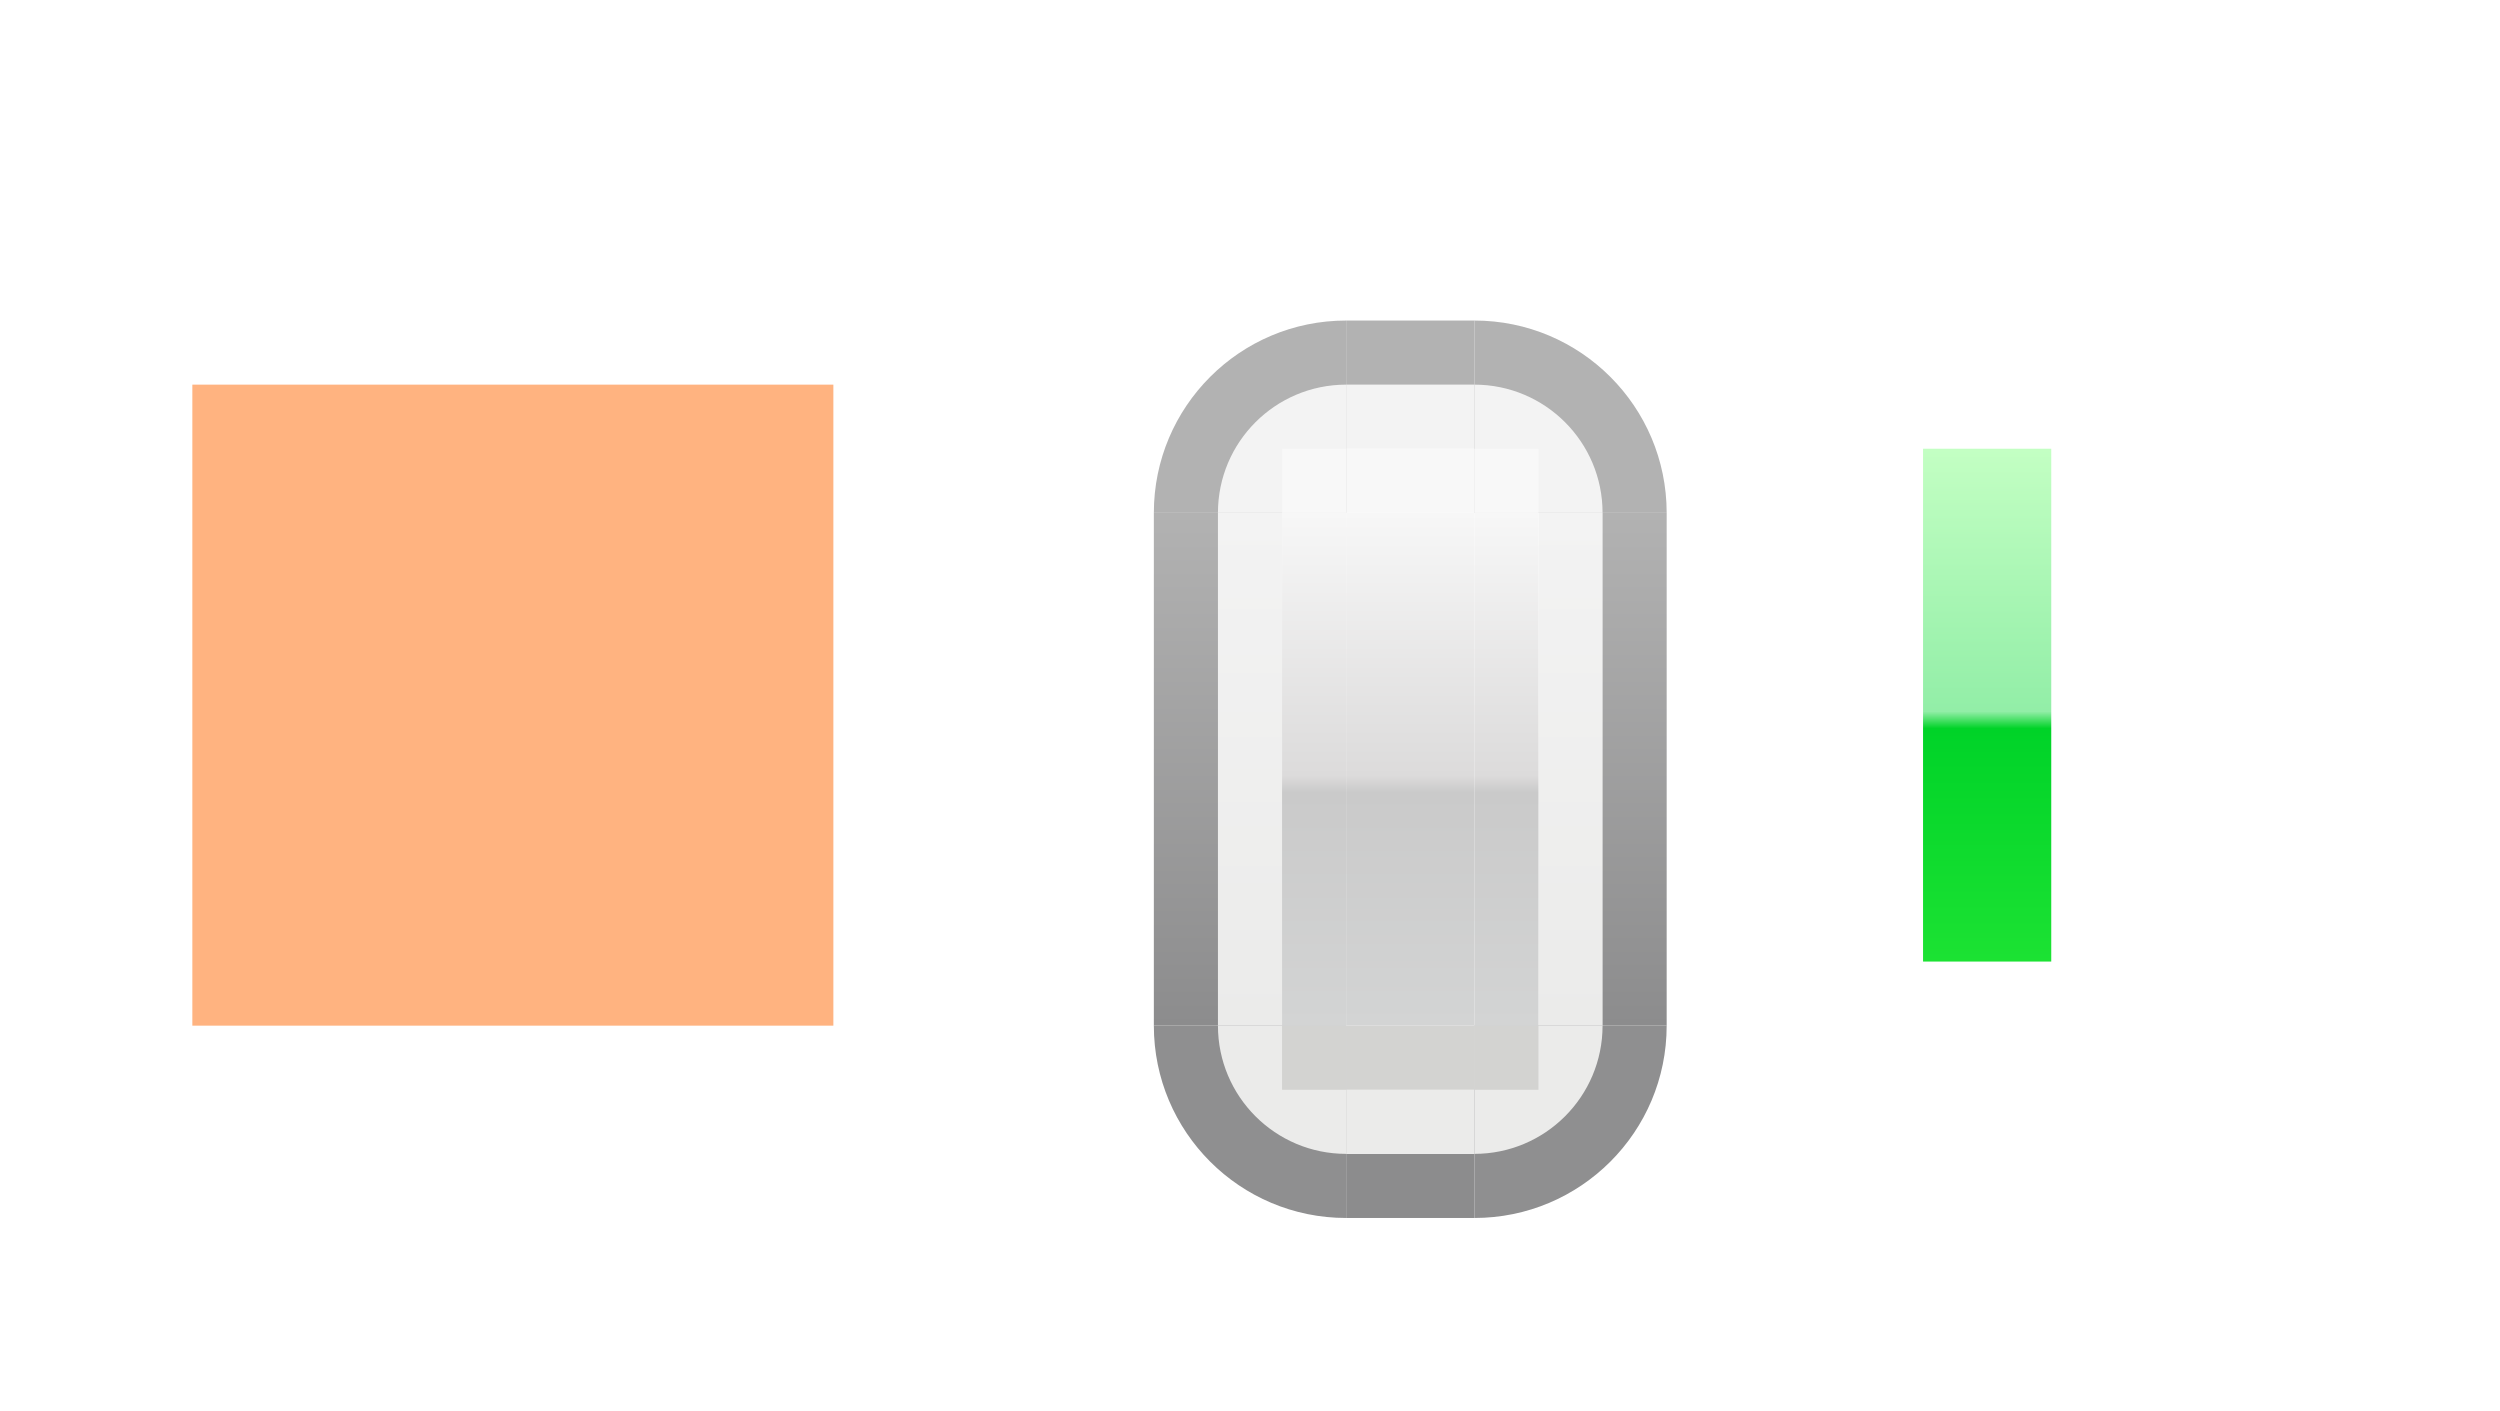
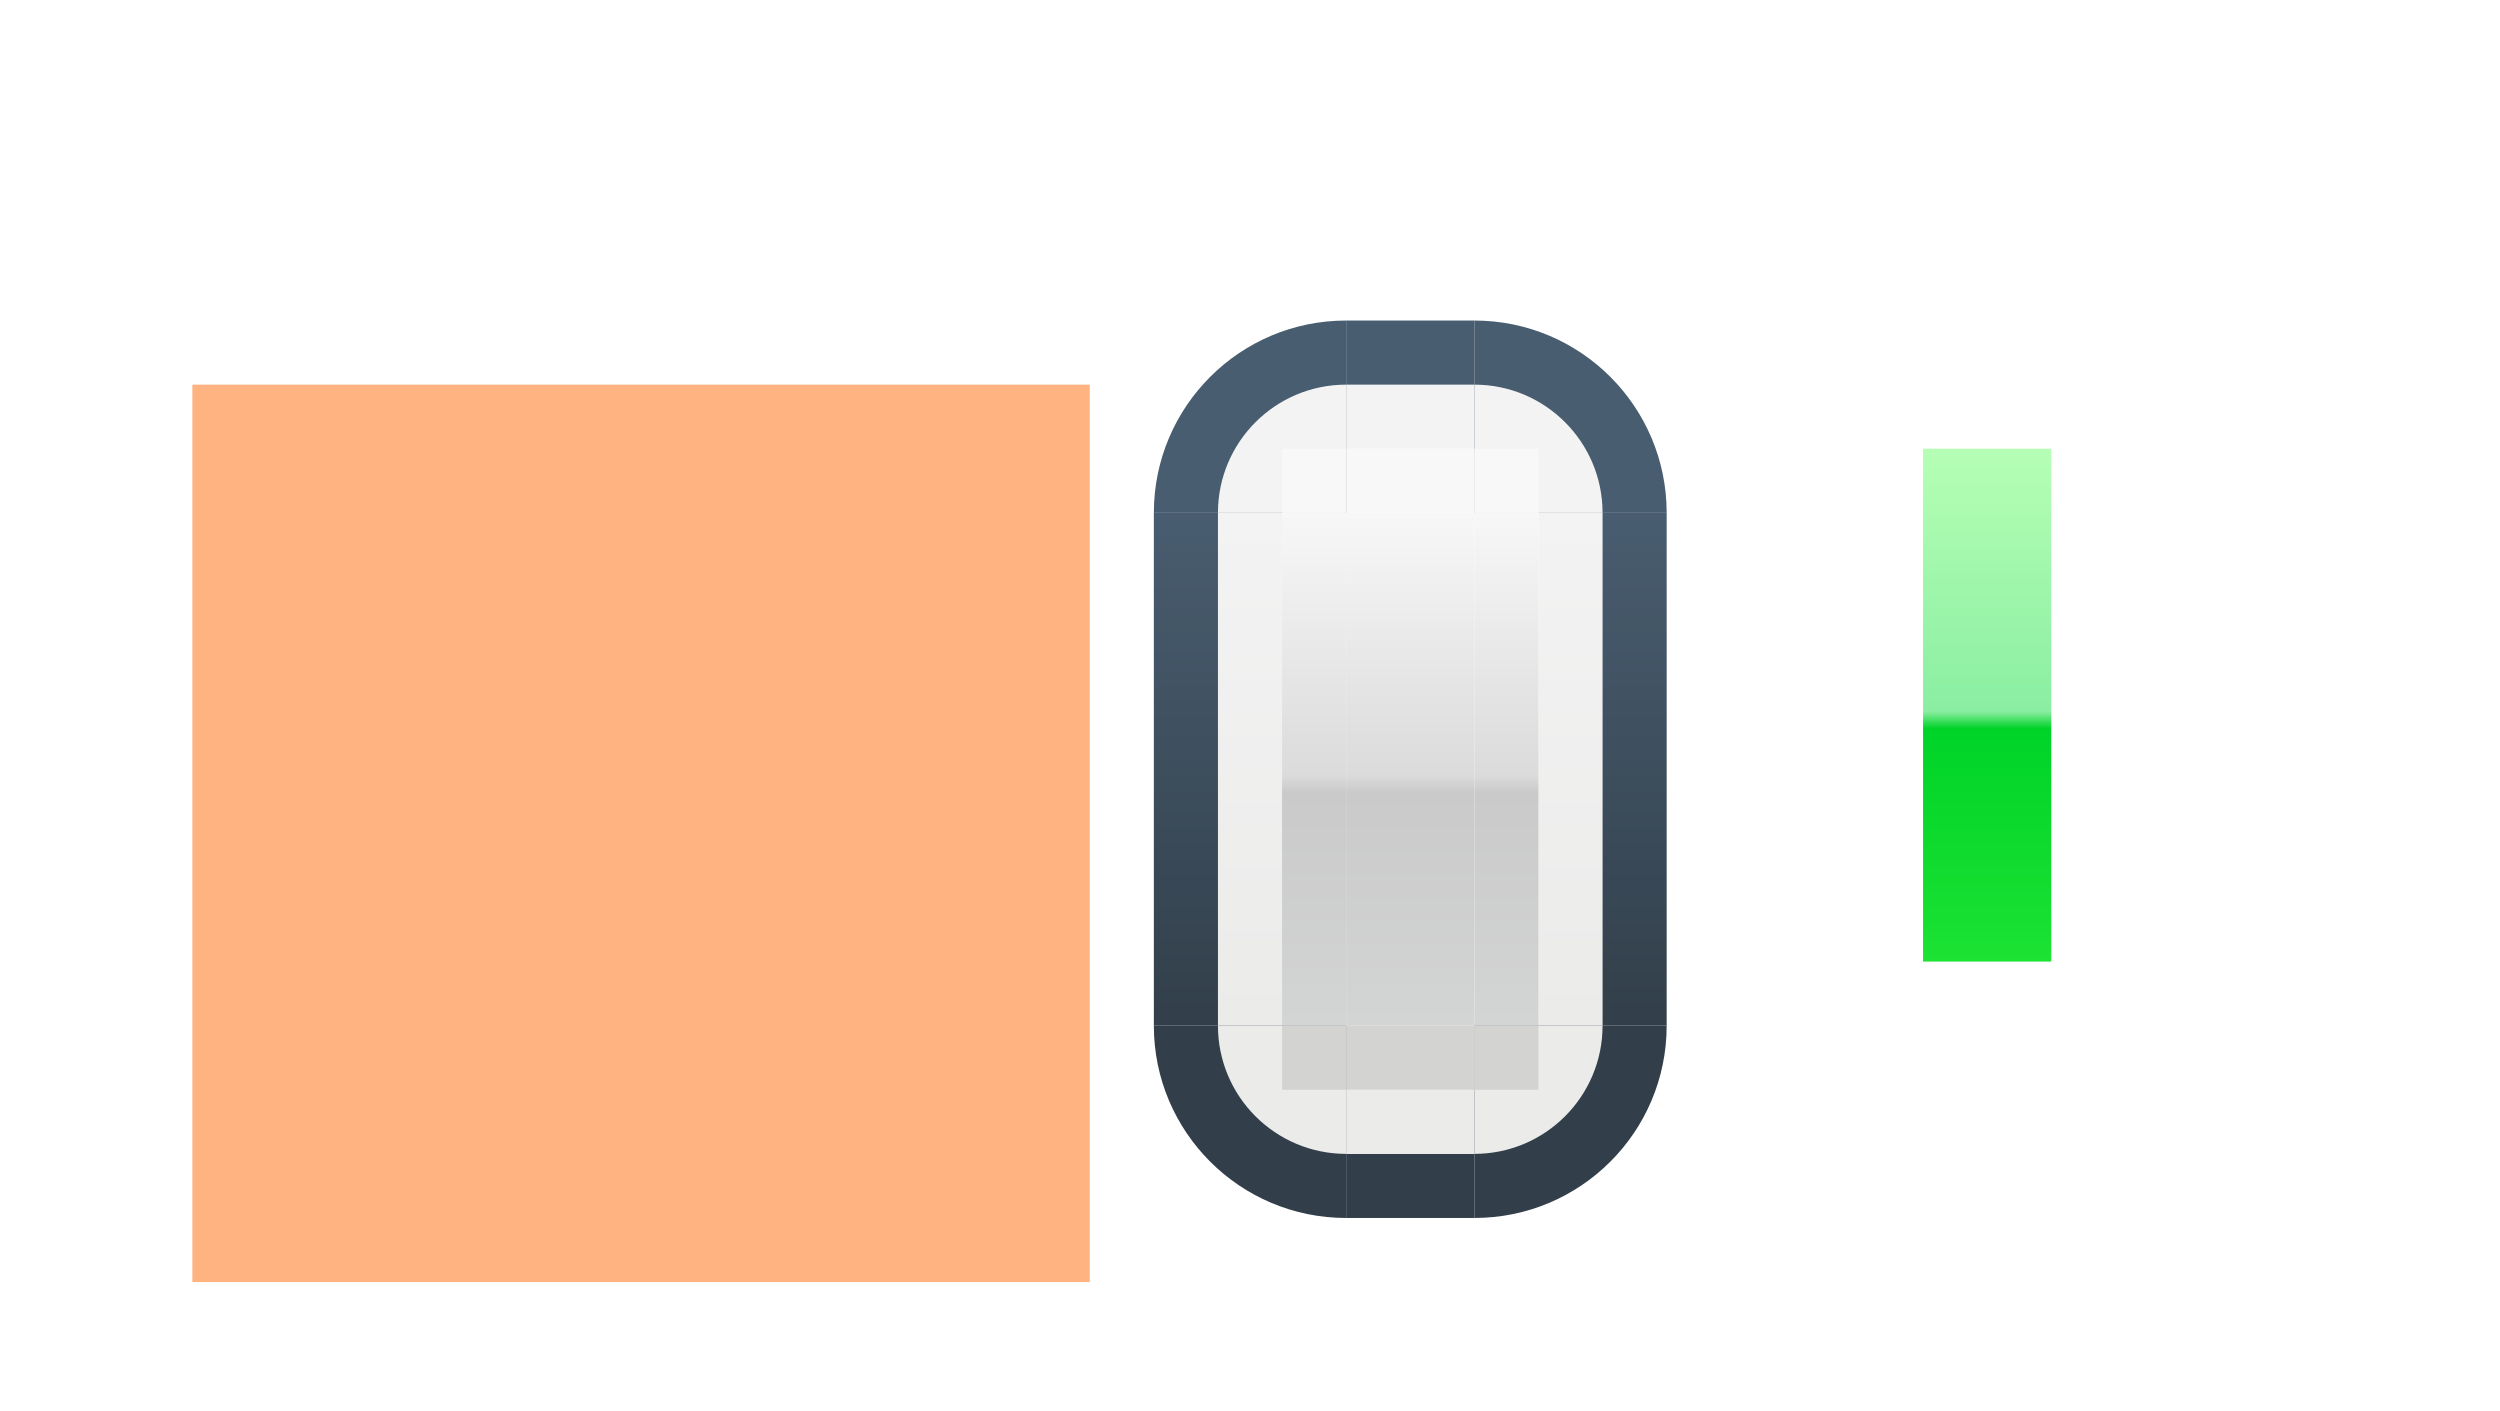
<svg xmlns="http://www.w3.org/2000/svg" xmlns:xlink="http://www.w3.org/1999/xlink" id="svg843" version="1.1" viewBox="0 0 39 22" height="22" width="39">
  <defs id="defs837">
+     <linearGradient id="linearGradient27815">
+       <stop style="stop-color:#3d5367;stop-opacity:1;" offset="0" id="stop27811" />
+       <stop style="stop-color:#25333f;stop-opacity:1;" offset="1" id="stop27813" />
+     </linearGradient>
    <linearGradient id="linearGradient1127">
-       <stop id="stop1119" offset="0" style="stop-color:#c3ffc3;stop-opacity:1" />
-       <stop style="stop-color:#92eea7;stop-opacity:1" offset="0.512" id="stop1121" />
+       <stop id="stop1119" offset="0" style="stop-color:#b5ffb5;stop-opacity:1;" />
+       <stop style="stop-color:#8aeea2;stop-opacity:1;" offset="0.512" id="stop1121" />
      <stop id="stop1123" offset="0.545" style="stop-color:#00d328;stop-opacity:1" />
      <stop id="stop1125" offset="1" style="stop-color:#1ce233;stop-opacity:1" />
-     </linearGradient>
-     <linearGradient id="linearGradient896">
-       <stop style="stop-color:#b2b2b2;stop-opacity:1" offset="0" id="stop892" />
-       <stop style="stop-color:#8c8c8d;stop-opacity:1" offset="1" id="stop894" />
    </linearGradient>
    <linearGradient id="linearGradient888">
      <stop style="stop-color:#f3f3f3;stop-opacity:1" offset="0" id="stop884" />
      <stop style="stop-color:#ebebea;stop-opacity:1" offset="1" id="stop886" />
    </linearGradient>
    <linearGradient id="linearGradient851">
      <stop style="stop-color:#f7f7f7;stop-opacity:1" offset="0" id="stop847" />
      <stop id="stop855" offset="0.512" style="stop-color:#dcdbdb;stop-opacity:1" />
      <stop style="stop-color:#cacaca;stop-opacity:1" offset="0.545" id="stop857" />
      <stop style="stop-color:#d3d4d4;stop-opacity:1" offset="1" id="stop849" />
    </linearGradient>
    <linearGradient xlink:href="#linearGradient1127" id="linearGradient992" gradientUnits="userSpaceOnUse" x1="174.234" y1="522.789" x2="174.234" y2="530.789" gradientTransform="translate(30,-1.999915)" />
    <linearGradient xlink:href="#linearGradient888" id="linearGradient2023" gradientUnits="userSpaceOnUse" x1="174.234" y1="522.789" x2="174.234" y2="530.789" gradientTransform="translate(128.7655,344.731)" />
-     <linearGradient xlink:href="#linearGradient896" id="linearGradient2025" gradientUnits="userSpaceOnUse" x1="173.234" y1="522.789" x2="173.234" y2="530.789" gradientTransform="translate(128.7655,344.731)" />
+     <linearGradient xlink:href="#linearGradient27815" id="linearGradient2025" gradientUnits="userSpaceOnUse" x1="173.234" y1="522.789" x2="173.234" y2="530.789" gradientTransform="translate(128.7655,344.731)" />
    <linearGradient xlink:href="#linearGradient851" id="linearGradient3200" gradientUnits="userSpaceOnUse" gradientTransform="matrix(0.500001,0,0,0.9999775,215.8826,344.7427)" x1="174.234" y1="522.789" x2="174.234" y2="530.789" />
    <linearGradient xlink:href="#linearGradient888" id="linearGradient930-9" gradientUnits="userSpaceOnUse" x1="174.234" y1="522.789" x2="174.234" y2="530.789" gradientTransform="translate(-481.2345,344.731)" />
-     <linearGradient xlink:href="#linearGradient896" id="linearGradient932-1" gradientUnits="userSpaceOnUse" x1="173.234" y1="522.789" x2="173.234" y2="530.789" gradientTransform="translate(-481.2345,344.731)" />
+     <linearGradient xlink:href="#linearGradient27815" id="linearGradient932-1" gradientUnits="userSpaceOnUse" x1="173.234" y1="522.789" x2="173.234" y2="530.789" gradientTransform="translate(-481.2345,344.731)" />
    <linearGradient xlink:href="#linearGradient851" id="linearGradient3189" gradientUnits="userSpaceOnUse" gradientTransform="matrix(0.499999,0,0,1,218.8829,344.7307)" x1="174.234" y1="522.789" x2="174.234" y2="530.789" />
    <linearGradient xlink:href="#linearGradient851" id="linearGradient853-2" x1="174.234" y1="522.789" x2="174.234" y2="530.789" gradientUnits="userSpaceOnUse" gradientTransform="translate(21.00001,-1.000125)" />
  </defs>
  <style id="current-color-scheme" type="text/css">
      .ColorScheme-Text {
      }
      .ColorScheme-Background{
      }
      .ColorScheme-Highlight{
      }
      .ColorScheme-ViewText {
      }
      .ColorScheme-ViewBackground{
      }
      .ColorScheme-ViewHover {
      }
      .ColorScheme-ViewFocus{
      }
      .ColorScheme-ButtonText {
      }
      .ColorScheme-ButtonBackground{
      }
      .ColorScheme-ButtonHover {
      }
      .ColorScheme-ButtonFocus{
      }
  </style>
  <g id="layer1" transform="translate(-174.2345,-513.7887)">
-     <rect style="opacity:1;fill:#ffb380;fill-opacity:1;fill-rule:evenodd;stroke:none;stroke-width:2.135;stroke-linecap:square;stroke-linejoin:miter;stroke-miterlimit:4;stroke-dasharray:none;stroke-opacity:1;paint-order:normal" id="hint-bar-size" width="10" height="10" x="177.235" y="519.789" />
+     <rect style="opacity:1;fill:#ffb380;fill-opacity:1;fill-rule:evenodd;stroke:none;stroke-width:2.99;stroke-linecap:square;stroke-linejoin:miter;stroke-miterlimit:4;stroke-dasharray:none;stroke-opacity:1;paint-order:normal" id="hint-bar-size" width="14" height="14" x="177.235" y="519.789" />
    <rect style="opacity:1;fill:url(#linearGradient992);fill-opacity:1;stroke:none;stroke-width:1.5;stroke-linecap:round;stroke-miterlimit:4;stroke-dasharray:none;stroke-opacity:1" id="bar-active-center" width="2" height="8" x="204.234" y="520.789" />
    <g id="bar-active-top" transform="matrix(0.3333327,0,0,1,146.1565,-1.999915)" style="fill:none;stroke-width:1.732">
      <rect style="opacity:1;fill:none;fill-opacity:1;stroke:none;stroke-width:2.598;stroke-linecap:round;stroke-miterlimit:4;stroke-dasharray:none;stroke-opacity:1" id="rect936" width="6" height="1" x="174.234" y="521.789" />
      <rect y="520.789" x="174.234" height="1" width="6" id="rect938" style="opacity:1;fill:none;fill-opacity:1;stroke:none;stroke-width:2.598;stroke-linecap:round;stroke-miterlimit:4;stroke-dasharray:none;stroke-opacity:1" />
    </g>
    <g style="fill:none;stroke-width:1.732" transform="matrix(0.3333327,0,0,1,146.1565,8.000105)" id="bar-active-bottom">
      <rect y="521.789" x="174.234" height="1" width="6" id="rect942" style="opacity:1;fill:none;fill-opacity:1;stroke:none;stroke-width:2.598;stroke-linecap:round;stroke-miterlimit:4;stroke-dasharray:none;stroke-opacity:1" />
      <rect style="opacity:1;fill:none;fill-opacity:1;stroke:none;stroke-width:2.598;stroke-linecap:round;stroke-miterlimit:4;stroke-dasharray:none;stroke-opacity:1" id="rect944" width="6" height="1" x="174.234" y="520.789" />
    </g>
    <g transform="translate(30,-1.999915)" id="bar-active-topleft" style="fill:none">
      <rect y="521.789" x="173.234" height="1" width="1" id="rect948" style="opacity:1;fill:none;fill-opacity:1;stroke:none;stroke-width:1.5;stroke-linecap:round;stroke-miterlimit:4;stroke-dasharray:none;stroke-opacity:1" />
      <rect style="opacity:1;fill:none;fill-opacity:0.784;stroke:none;stroke-width:1.5;stroke-linecap:round;stroke-miterlimit:4;stroke-dasharray:none;stroke-opacity:1" id="rect950" width="1" height="1" x="172.234" y="521.789" />
      <rect y="520.789" x="173.234" height="1" width="1" id="rect952" style="opacity:1;fill:none;fill-opacity:0.784;stroke:none;stroke-width:1.5;stroke-linecap:round;stroke-miterlimit:4;stroke-dasharray:none;stroke-opacity:1" />
    </g>
    <g transform="translate(30,-1.999915)" id="bar-active-left" style="fill:none">
      <rect style="opacity:1;fill:none;fill-opacity:1;stroke:none;stroke-width:1.5;stroke-linecap:round;stroke-miterlimit:4;stroke-dasharray:none;stroke-opacity:1" id="rect956" width="1" height="8" x="173.234" y="522.789" />
      <rect y="522.789" x="172.234" height="8" width="1" id="rect958" style="opacity:1;fill:none;fill-opacity:1;stroke:none;stroke-width:1.5;stroke-linecap:round;stroke-miterlimit:4;stroke-dasharray:none;stroke-opacity:1" />
    </g>
    <g id="bar-active-bottomleft" transform="matrix(1,0,0,-1,30,1051.578)" style="fill:none">
      <rect style="opacity:1;fill:none;fill-opacity:1;stroke:none;stroke-width:1.5;stroke-linecap:round;stroke-miterlimit:4;stroke-dasharray:none;stroke-opacity:1" id="rect962" width="1" height="1" x="173.234" y="521.789" />
      <rect y="521.789" x="172.234" height="1" width="1" id="rect964" style="opacity:1;fill:none;fill-opacity:0.784;stroke:none;stroke-width:1.5;stroke-linecap:round;stroke-miterlimit:4;stroke-dasharray:none;stroke-opacity:1" />
      <rect style="opacity:1;fill:none;fill-opacity:0.784;stroke:none;stroke-width:1.5;stroke-linecap:round;stroke-miterlimit:4;stroke-dasharray:none;stroke-opacity:1" id="rect966" width="1" height="1" x="173.234" y="520.789" />
    </g>
    <g id="bar-active-topright" transform="matrix(-1,0,0,1,380.469,-1.999956)" style="fill:none">
      <rect style="opacity:1;fill:none;fill-opacity:1;stroke:none;stroke-width:1.5;stroke-linecap:round;stroke-miterlimit:4;stroke-dasharray:none;stroke-opacity:1" id="rect970" width="1" height="1" x="173.234" y="521.789" />
      <rect y="521.789" x="172.234" height="1" width="1" id="rect972" style="opacity:1;fill:none;fill-opacity:0.784;stroke:none;stroke-width:1.5;stroke-linecap:round;stroke-miterlimit:4;stroke-dasharray:none;stroke-opacity:1" />
      <rect style="opacity:1;fill:none;fill-opacity:0.784;stroke:none;stroke-width:1.5;stroke-linecap:round;stroke-miterlimit:4;stroke-dasharray:none;stroke-opacity:1" id="rect974" width="1" height="1" x="173.234" y="520.789" />
    </g>
    <g transform="rotate(-180,190.2345,525.7888)" id="bar-active-bottomright" style="fill:none">
      <rect y="521.789" x="173.234" height="1" width="1" id="rect978" style="opacity:1;fill:none;fill-opacity:1;stroke:none;stroke-width:1.5;stroke-linecap:round;stroke-miterlimit:4;stroke-dasharray:none;stroke-opacity:1" />
      <rect style="opacity:1;fill:none;fill-opacity:0.784;stroke:none;stroke-width:1.5;stroke-linecap:round;stroke-miterlimit:4;stroke-dasharray:none;stroke-opacity:1" id="rect980" width="1" height="1" x="172.234" y="521.789" />
      <rect y="520.789" x="173.234" height="1" width="1" id="rect982" style="opacity:1;fill:none;fill-opacity:0.784;stroke:none;stroke-width:1.5;stroke-linecap:round;stroke-miterlimit:4;stroke-dasharray:none;stroke-opacity:1" />
    </g>
    <g id="bar-active-right" transform="matrix(-1,0,0,1,380.469,-1.999834)" style="fill:none">
      <rect y="522.789" x="173.234" height="8" width="1" id="rect986" style="opacity:1;fill:none;fill-opacity:1;stroke:none;stroke-width:1.5;stroke-linecap:round;stroke-miterlimit:4;stroke-dasharray:none;stroke-opacity:1" />
      <rect style="opacity:1;fill:none;fill-opacity:1;stroke:none;stroke-width:1.5;stroke-linecap:round;stroke-miterlimit:4;stroke-dasharray:none;stroke-opacity:1" id="rect988" width="1" height="8" x="172.234" y="522.789" />
    </g>
    <rect style="opacity:1;fill:url(#linearGradient853-2);fill-opacity:1;stroke:none;stroke-width:1.5;stroke-linecap:round;stroke-miterlimit:4;stroke-dasharray:none;stroke-opacity:1" id="bar-inactive-center" width="2" height="8" x="195.234" y="521.789" />
    <g transform="translate(-108.7655,-345.7309)" id="bar-inactive-right">
      <rect y="867.52" x="-308" height="8" width="1" id="rect924-7" style="opacity:1;fill:url(#linearGradient930-9);fill-opacity:1;stroke:none;stroke-width:1.5;stroke-linecap:round;stroke-miterlimit:4;stroke-dasharray:none;stroke-opacity:1" transform="scale(-1,1)" />
-       <rect style="opacity:1;fill:url(#linearGradient932-1);fill-opacity:1;stroke:none;stroke-width:1.5;stroke-linecap:round;stroke-miterlimit:4;stroke-dasharray:none;stroke-opacity:1" id="rect926-0" width="1" height="8" x="-309" y="867.52" transform="scale(-1,1)" />
+       <rect style="opacity:0.94;fill:url(#linearGradient932-1);fill-opacity:1;stroke:none;stroke-width:1.5;stroke-linecap:round;stroke-miterlimit:4;stroke-dasharray:none;stroke-opacity:1" id="rect926-0" width="1" height="8" x="-309" y="867.52" transform="scale(-1,1)" />
      <rect style="opacity:1;fill:url(#linearGradient3189);fill-opacity:1;stroke:none;stroke-width:1.5;stroke-linecap:round;stroke-miterlimit:4;stroke-dasharray:none;stroke-opacity:1" id="rect3187" width="1" height="8" x="306" y="867.52" />
    </g>
    <g transform="translate(-108.7655,-345.7309)" id="bar-inactive-left">
      <rect style="opacity:1;fill:url(#linearGradient2023);fill-opacity:1;stroke:none;stroke-width:1.5;stroke-linecap:round;stroke-miterlimit:4;stroke-dasharray:none;stroke-opacity:1" id="rect882-9" width="1" height="8" x="302" y="867.52" />
-       <rect y="867.52" x="301" height="8" width="1" id="rect876-3" style="opacity:1;fill:url(#linearGradient2025);fill-opacity:1;stroke:none;stroke-width:1.5;stroke-linecap:round;stroke-miterlimit:4;stroke-dasharray:none;stroke-opacity:1" />
+       <rect y="867.52" x="301" height="8" width="1" id="rect876-3" style="opacity:0.94;fill:url(#linearGradient2025);fill-opacity:1;stroke:none;stroke-width:1.5;stroke-linecap:round;stroke-miterlimit:4;stroke-dasharray:none;stroke-opacity:1" />
      <rect style="opacity:1;fill:url(#linearGradient3200);fill-opacity:1;stroke:none;stroke-width:1.5;stroke-linecap:round;stroke-miterlimit:4;stroke-dasharray:none;stroke-opacity:1" id="rect3198" width="1" height="8" x="303" y="867.52" />
    </g>
    <g transform="translate(-108.7655,-345.7309)" id="bar-inactive-top">
      <rect style="opacity:1;fill:#f3f3f3;fill-opacity:1;stroke:none;stroke-width:1.5;stroke-linecap:round;stroke-miterlimit:4;stroke-dasharray:none;stroke-opacity:1" id="rect845-6" width="2" height="1" x="304" y="865.52" />
-       <rect y="864.52" x="304" height="1" width="2" id="rect839-0" style="opacity:1;fill:#b2b2b2;fill-opacity:1;stroke:none;stroke-width:1.5;stroke-linecap:round;stroke-miterlimit:4;stroke-dasharray:none;stroke-opacity:1" />
+       <rect y="864.52" x="304" height="1" width="2" id="rect839-0" style="opacity:0.94;fill:#3d5367;fill-opacity:1;stroke:none;stroke-width:1.5;stroke-linecap:round;stroke-miterlimit:4;stroke-dasharray:none;stroke-opacity:1" />
      <rect y="866.52" x="304" height="1" width="2" id="rect3209" style="opacity:1;fill:#f8f8f8;fill-opacity:1;stroke:none;stroke-width:1.5;stroke-linecap:round;stroke-miterlimit:4;stroke-dasharray:none;stroke-opacity:1" />
    </g>
    <g transform="translate(-108.7655,-345.7309)" id="bar-inactive-bottom">
-       <rect y="877.52" x="304" height="1" width="2" id="rect859-6" style="opacity:1;fill:#8c8c8d;fill-opacity:1;stroke:none;stroke-width:1.5;stroke-linecap:round;stroke-miterlimit:4;stroke-dasharray:none;stroke-opacity:1" />
+       <rect y="877.52" x="304" height="1" width="2" id="rect859-6" style="opacity:0.94;fill:#25333f;fill-opacity:1;stroke:none;stroke-width:1.5;stroke-linecap:round;stroke-miterlimit:4;stroke-dasharray:none;stroke-opacity:1" />
      <rect style="opacity:1;fill:#ebebea;fill-opacity:1;stroke:none;stroke-width:1.5;stroke-linecap:round;stroke-miterlimit:4;stroke-dasharray:none;stroke-opacity:1" id="rect861-2" width="2" height="1" x="304" y="876.52" />
      <rect y="875.52" x="304" height="1" width="2" id="rect3218" style="opacity:1;fill:#d3d3d1;fill-opacity:1;stroke:none;stroke-width:1.5;stroke-linecap:round;stroke-miterlimit:4;stroke-dasharray:none;stroke-opacity:1" />
    </g>
    <g id="bar-inactive-bottomright" transform="translate(-172.7655,-339.7309)">
-       <path d="m 370,-872.52 a 3,3 0 0 1 3,3 h -3 z" id="path3245" style="opacity:1;fill:#8f8f90;fill-opacity:1;stroke:none;stroke-width:2;stroke-linecap:round;stroke-linejoin:round;stroke-miterlimit:4;stroke-dasharray:none;stroke-opacity:1" transform="scale(1,-1)" />
+       <path d="m 370,-872.52 a 3,3 0 0 1 3,3 h -3 z" id="path3245" style="opacity:0.94;fill:#25333f;fill-opacity:1;stroke:none;stroke-width:2;stroke-linecap:round;stroke-linejoin:round;stroke-miterlimit:4;stroke-dasharray:none;stroke-opacity:1" transform="scale(1,-1)" />
      <path style="opacity:1;fill:#ebebea;fill-opacity:1;stroke:none;stroke-width:2;stroke-linecap:round;stroke-linejoin:round;stroke-miterlimit:4;stroke-dasharray:none;stroke-opacity:1" id="path3247" d="m 370,-871.52 a 2,2 0 0 1 2,2 h -2 z" transform="scale(1,-1)" />
      <rect style="opacity:1;fill:#d3d3d1;fill-opacity:1;stroke:none;stroke-width:1.5;stroke-linecap:round;stroke-linejoin:round;stroke-miterlimit:4;stroke-dasharray:none;stroke-opacity:0.83" id="rect22837" width="1" height="1" x="370" y="869.52" />
    </g>
    <g transform="matrix(-1,0,0,1,565.2345,-339.7309)" id="bar-inactive-bottomleft">
-       <path transform="scale(1,-1)" style="opacity:1;fill:#8f8f90;fill-opacity:1;stroke:none;stroke-width:2;stroke-linecap:round;stroke-linejoin:round;stroke-miterlimit:4;stroke-dasharray:none;stroke-opacity:1" id="path22844" d="m 370,-872.52 a 3,3 0 0 1 3,3 h -3 z" />
+       <path transform="scale(1,-1)" style="opacity:0.94;fill:#25333f;fill-opacity:1;stroke:none;stroke-width:2;stroke-linecap:round;stroke-linejoin:round;stroke-miterlimit:4;stroke-dasharray:none;stroke-opacity:1" id="path22844" d="m 370,-872.52 a 3,3 0 0 1 3,3 h -3 z" />
      <path transform="scale(1,-1)" d="m 370,-871.52 a 2,2 0 0 1 2,2 h -2 z" id="path22846" style="opacity:1;fill:#ebebea;fill-opacity:1;stroke:none;stroke-width:2;stroke-linecap:round;stroke-linejoin:round;stroke-miterlimit:4;stroke-dasharray:none;stroke-opacity:1" />
      <rect y="869.52" x="370" height="1" width="1" id="rect22848" style="opacity:1;fill:#d3d3d1;fill-opacity:1;stroke:none;stroke-width:1.5;stroke-linecap:round;stroke-linejoin:round;stroke-miterlimit:4;stroke-dasharray:none;stroke-opacity:0.83" />
    </g>
    <g id="bar-inactive-topright" transform="translate(-172.7655,-339.7309)">
-       <path style="opacity:1;fill:#b2b2b2;fill-opacity:1;stroke:none;stroke-width:2;stroke-linecap:round;stroke-linejoin:round;stroke-miterlimit:4;stroke-dasharray:none;stroke-opacity:1" id="path3227" d="m 370,858.52 a 3,3 0 0 1 3,3 h -3 z" />
+       <path style="opacity:0.94;fill:#3d5367;fill-opacity:1;stroke:none;stroke-width:2;stroke-linecap:round;stroke-linejoin:round;stroke-miterlimit:4;stroke-dasharray:none;stroke-opacity:1" id="path3227" d="m 370,858.52 a 3,3 0 0 1 3,3 h -3 z" />
      <path d="m 370,859.52 a 2,2 0 0 1 2,2 h -2 z" id="path3229" style="opacity:1;fill:#f3f3f3;fill-opacity:1;stroke:none;stroke-width:2;stroke-linecap:round;stroke-linejoin:round;stroke-miterlimit:4;stroke-dasharray:none;stroke-opacity:1" />
      <rect style="opacity:1;fill:#f8f8f8;fill-opacity:1;stroke:none;stroke-width:1.5;stroke-linecap:round;stroke-linejoin:round;stroke-miterlimit:4;stroke-dasharray:none;stroke-opacity:0.83" id="rect22852" width="1" height="1" x="370" y="860.52" />
    </g>
    <g transform="matrix(-1,0,0,1,565.2345,-339.7309)" id="bar-inactive-topleft">
-       <path d="m 370,858.52 a 3,3 0 0 1 3,3 h -3 z" id="path22861" style="opacity:1;fill:#b2b2b2;fill-opacity:1;stroke:none;stroke-width:2;stroke-linecap:round;stroke-linejoin:round;stroke-miterlimit:4;stroke-dasharray:none;stroke-opacity:1" />
+       <path d="m 370,858.52 a 3,3 0 0 1 3,3 h -3 z" id="path22861" style="opacity:0.94;fill:#3d5367;fill-opacity:1;stroke:none;stroke-width:2;stroke-linecap:round;stroke-linejoin:round;stroke-miterlimit:4;stroke-dasharray:none;stroke-opacity:1" />
      <path style="opacity:1;fill:#f3f3f3;fill-opacity:1;stroke:none;stroke-width:2;stroke-linecap:round;stroke-linejoin:round;stroke-miterlimit:4;stroke-dasharray:none;stroke-opacity:1" id="path22863" d="m 370,859.52 a 2,2 0 0 1 2,2 h -2 z" />
      <rect y="860.52" x="370" height="1" width="1" id="rect22865" style="opacity:1;fill:#f8f8f8;fill-opacity:1;stroke:none;stroke-width:1.5;stroke-linecap:round;stroke-linejoin:round;stroke-miterlimit:4;stroke-dasharray:none;stroke-opacity:0.83" />
    </g>
  </g>
</svg>
